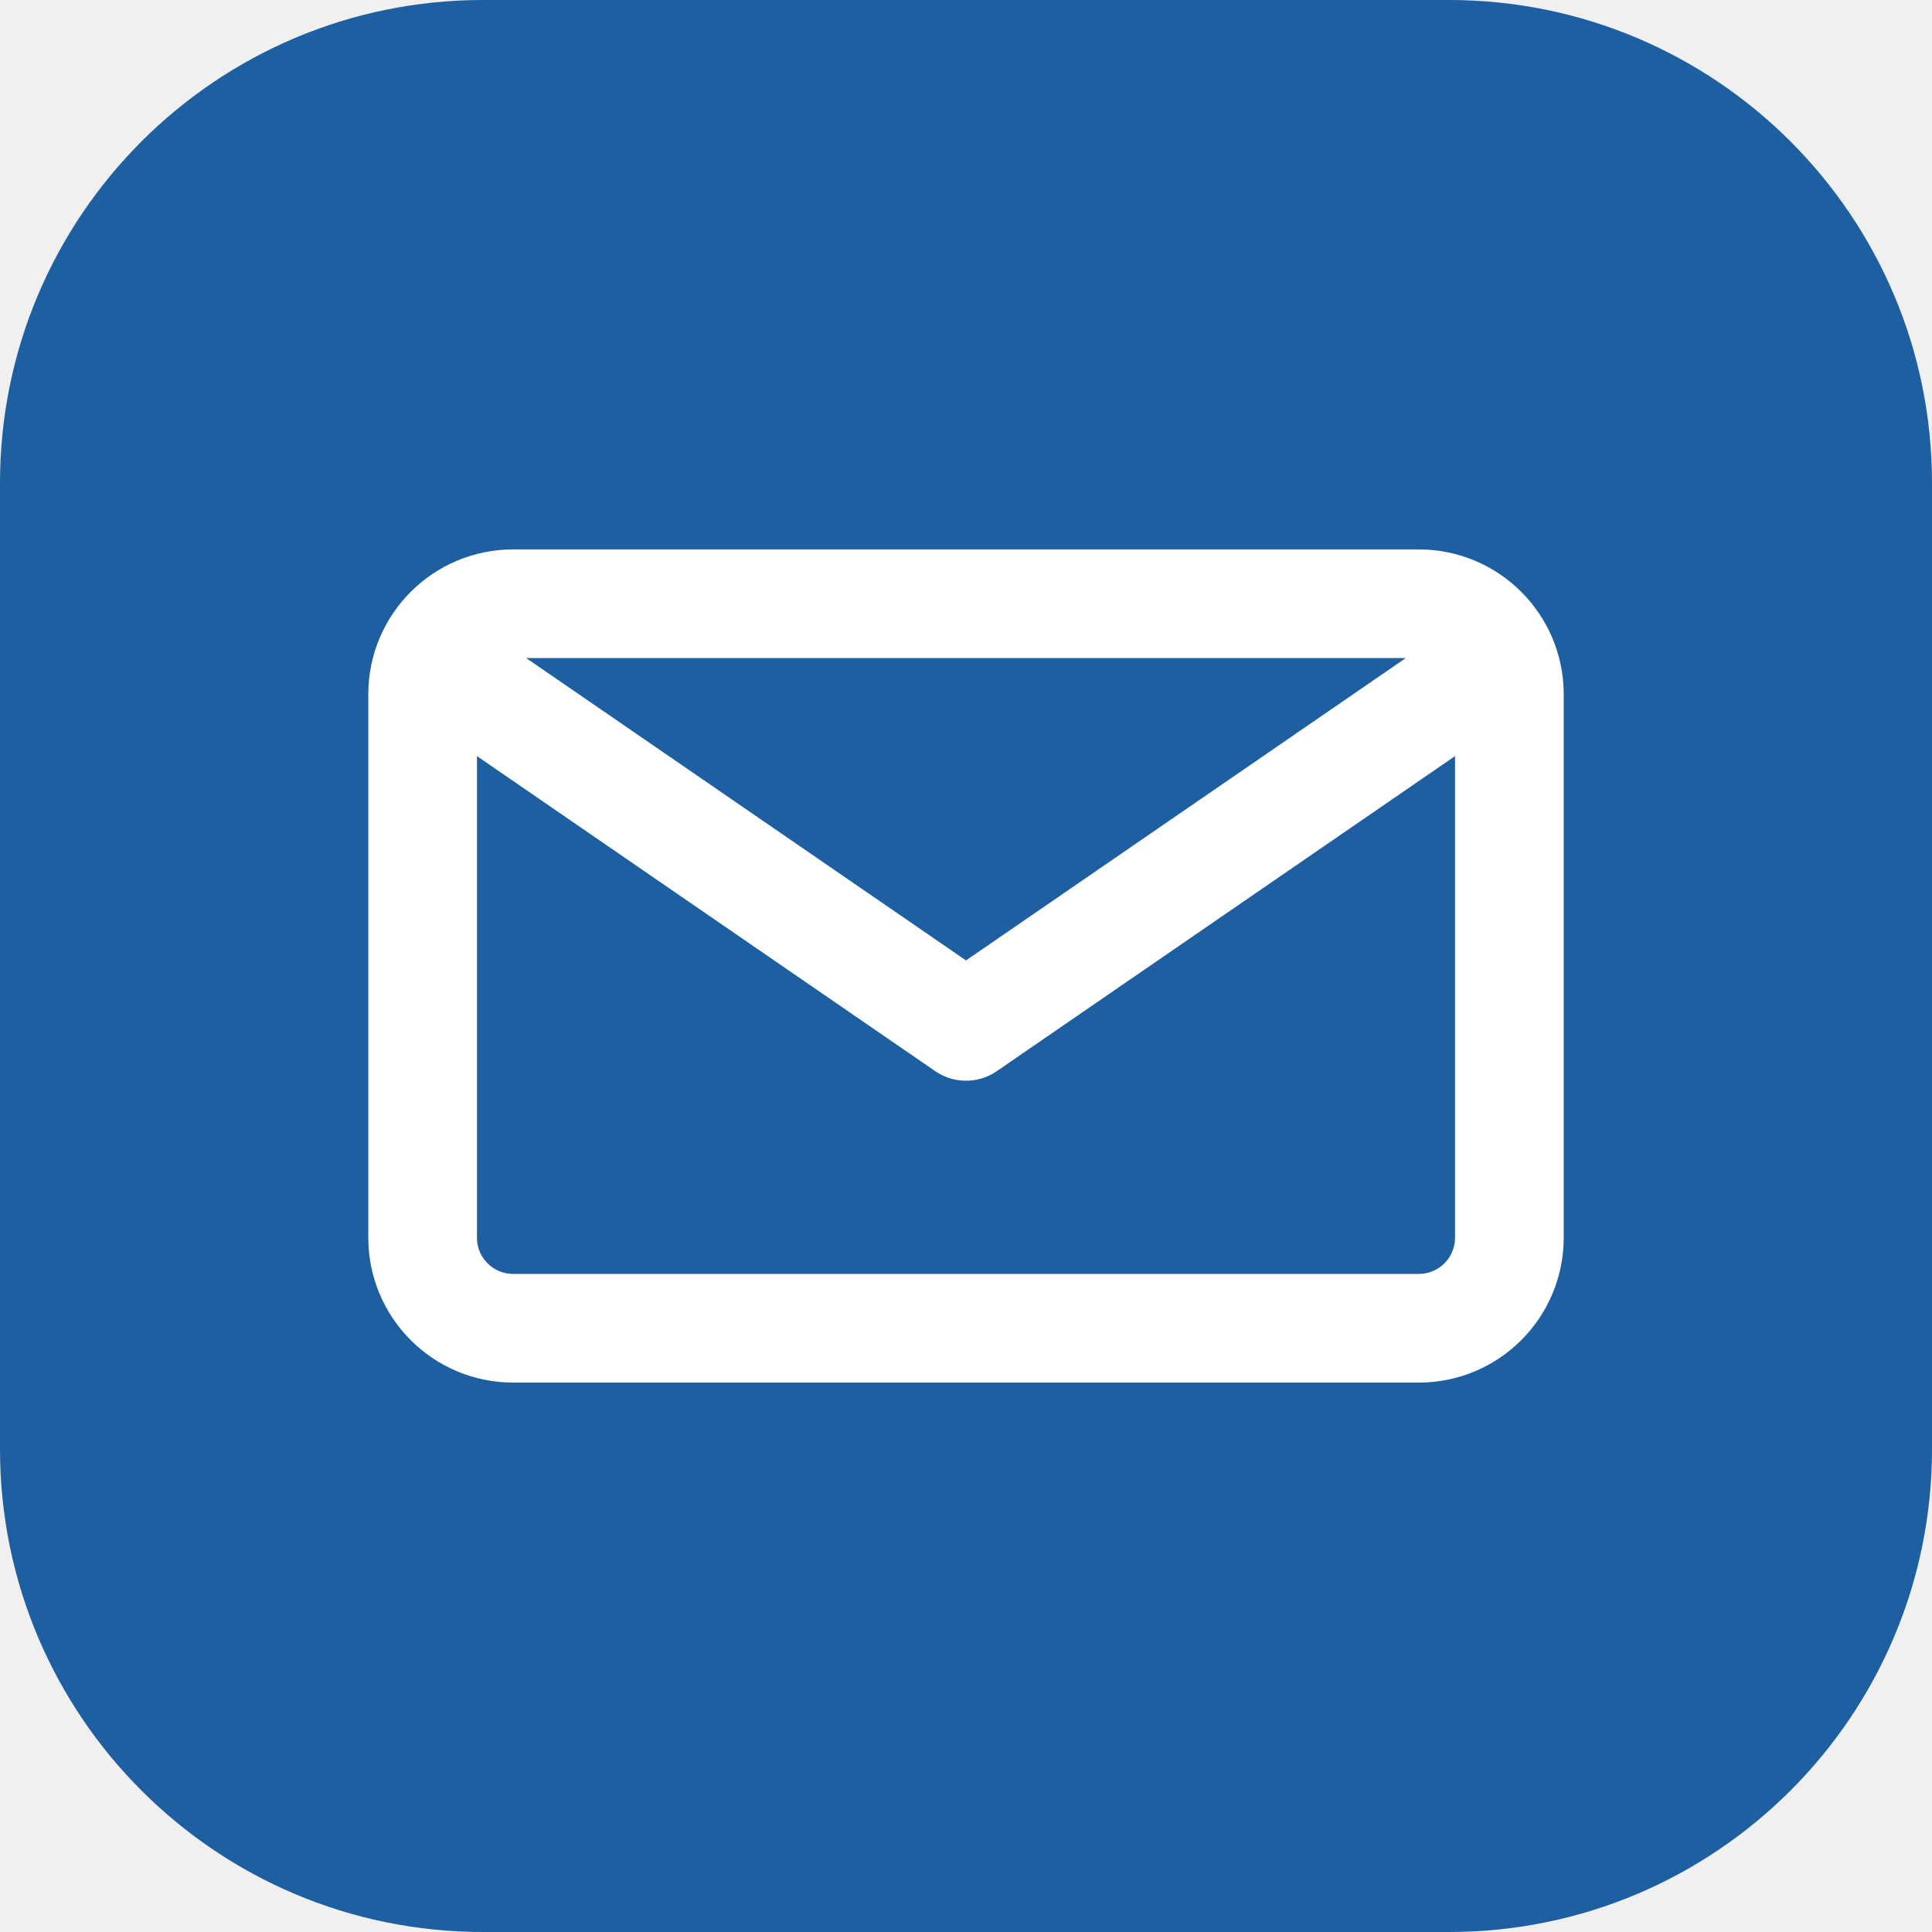
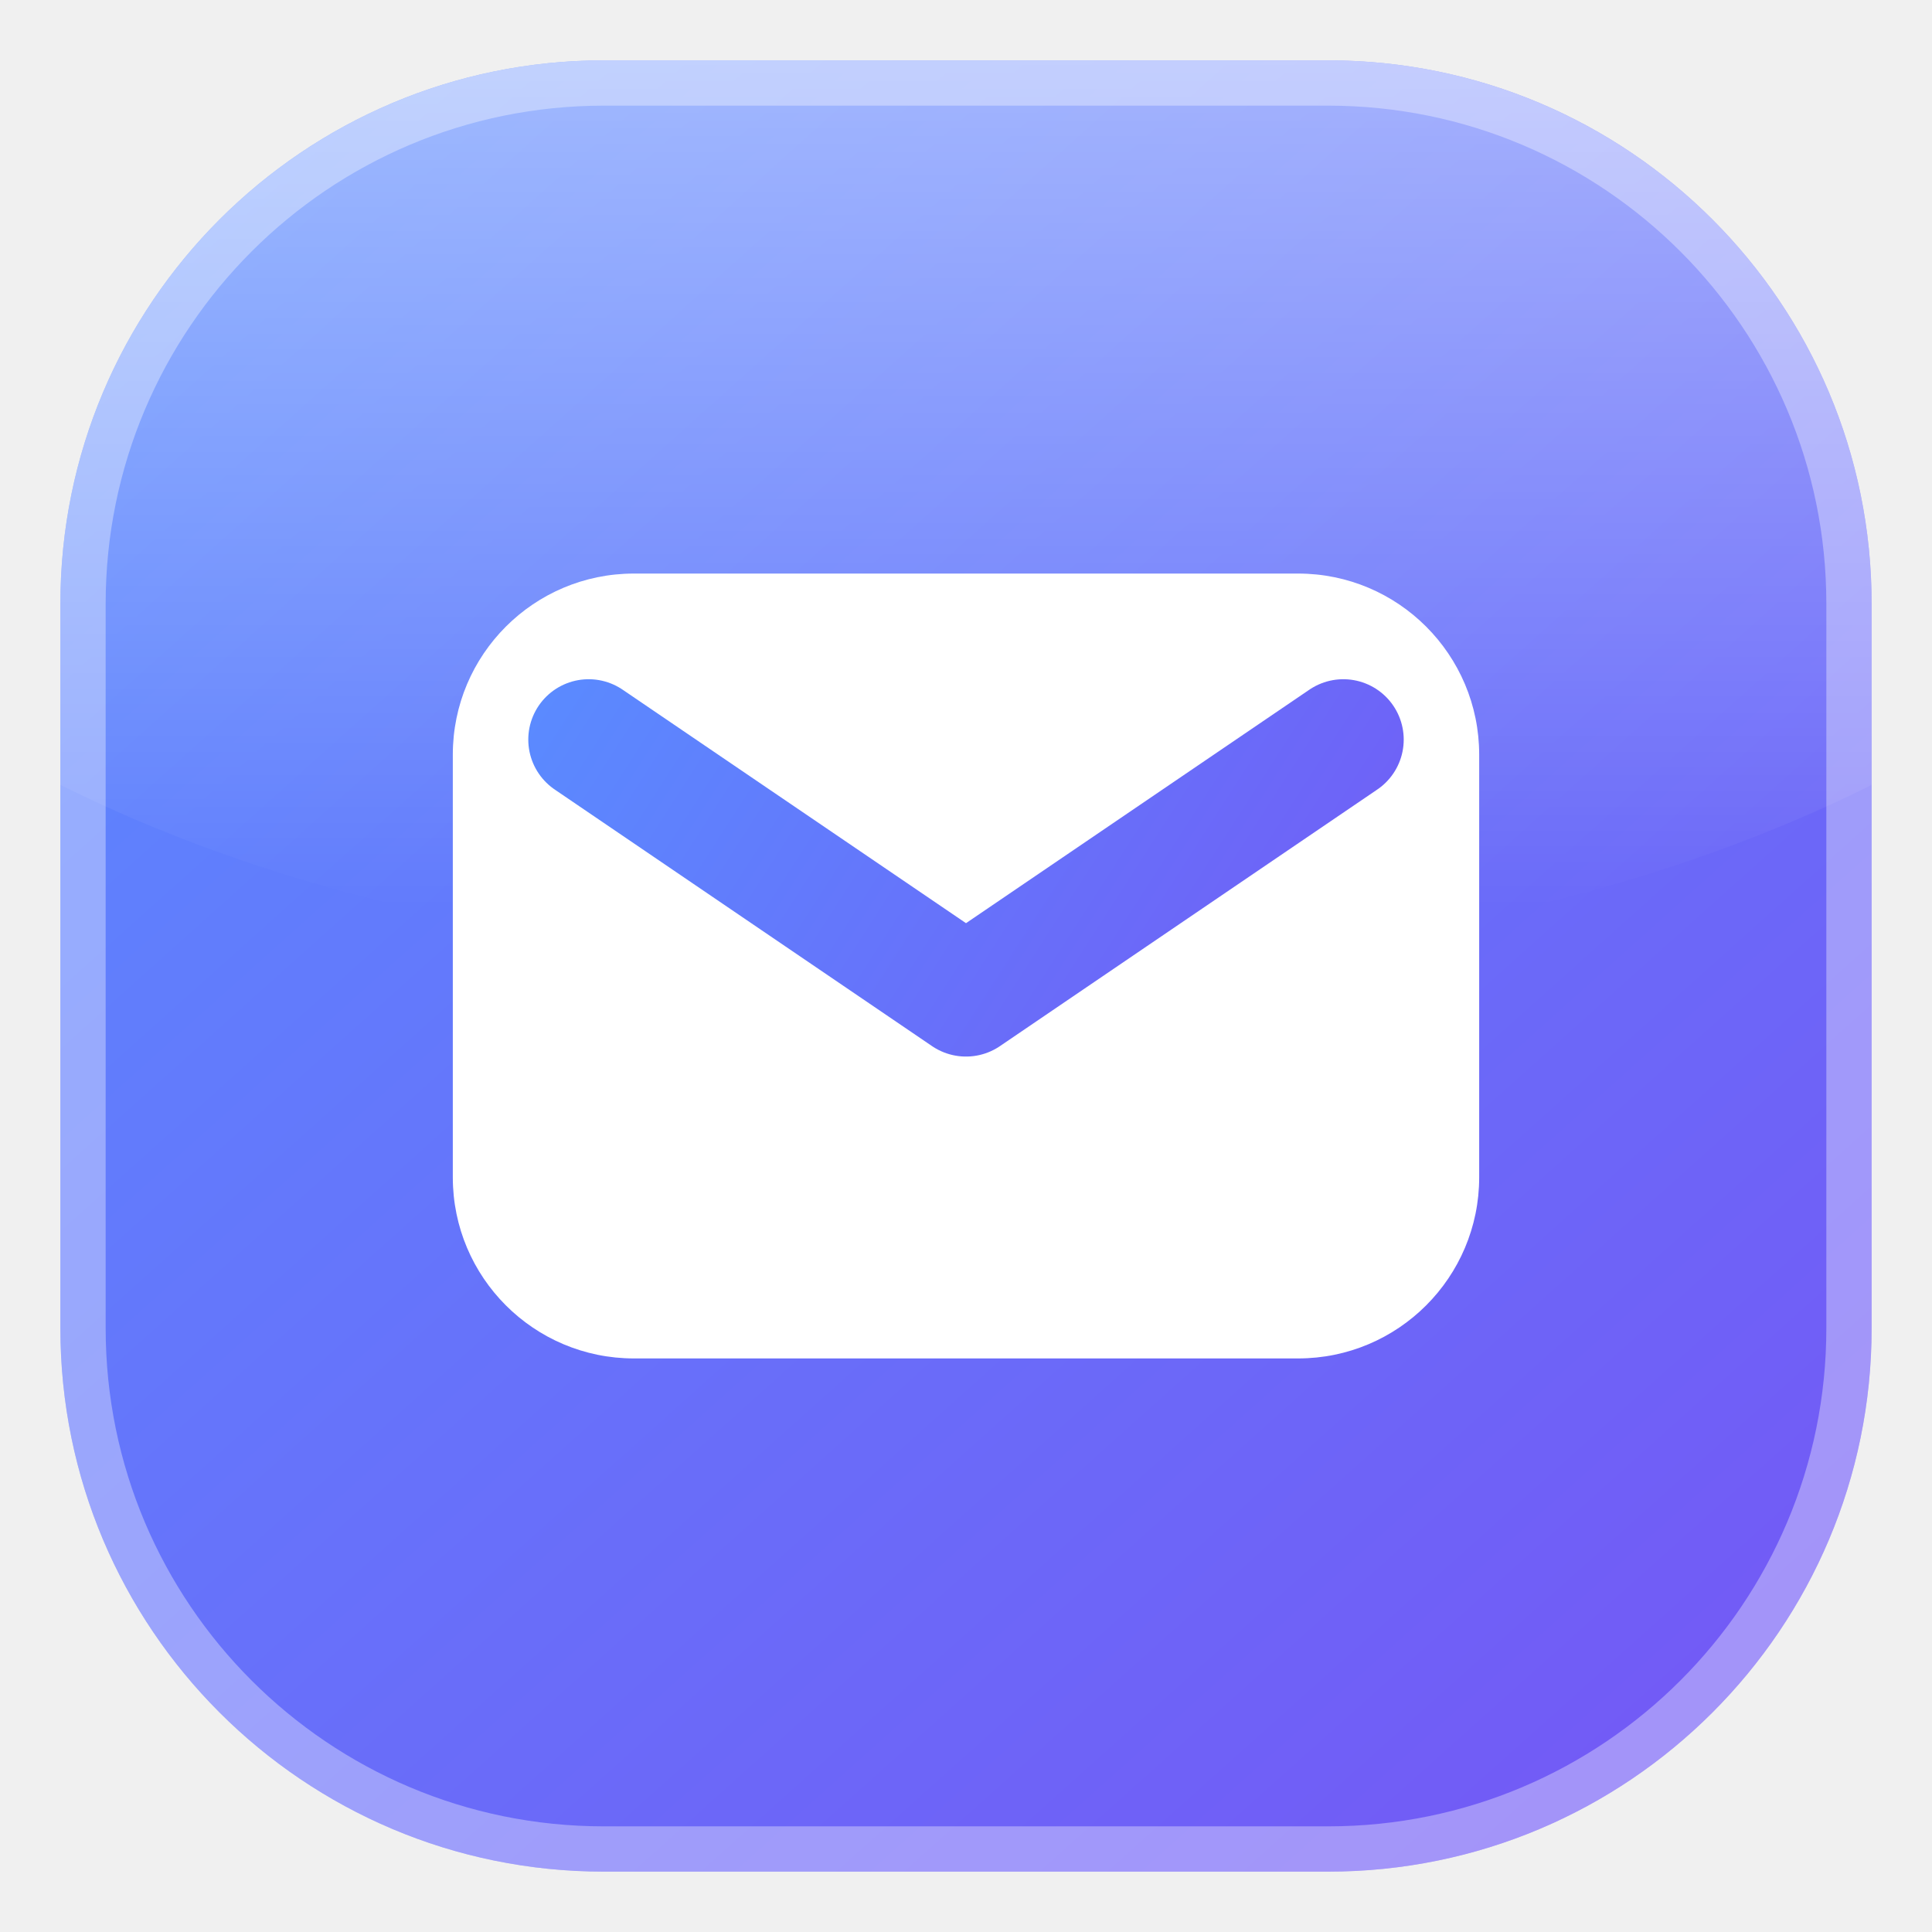
- <svg xmlns="http://www.w3.org/2000/svg" viewBox="0 0 32 32">
-   <rect width="32" height="32" rx="8" fill="#1d5fa0" />
-   <path d="M8 11.5 16 17l8-5.5M8.5 10h15a1.5 1.5 0 0 1 1.5 1.5v9a1.5 1.5 0 0 1-1.5 1.5h-15A1.5 1.5 0 0 1 7 20.5v-9A1.5 1.5 0 0 1 8.5 10Z" fill="none" stroke="#fff" stroke-width="1.8" stroke-linecap="round" stroke-linejoin="round" />
+ <svg xmlns="http://www.w3.org/2000/svg" viewBox="0 0 64 64">
+   <defs>
+     <linearGradient id="bg" x1="6" y1="4" x2="58" y2="62" gradientUnits="userSpaceOnUse">
+       <stop offset="0" stop-color="#5a8bff" />
+       <stop offset="1" stop-color="#7457f5" />
+     </linearGradient>
+     <linearGradient id="gloss" x1="32" y1="2" x2="32" y2="30" gradientUnits="userSpaceOnUse">
+       <stop offset="0" stop-color="#ffffff" stop-opacity="0.42" />
+       <stop offset="1" stop-color="#ffffff" stop-opacity="0" />
+     </linearGradient>
+     <linearGradient id="flap" x1="18" y1="22" x2="46" y2="40" gradientUnits="userSpaceOnUse">
+       <stop offset="0" stop-color="#5a8bff" />
+       <stop offset="1" stop-color="#7457f5" />
+     </linearGradient>
+   </defs>
+   <rect x="2" y="2" width="60" height="60" rx="18" fill="url(#bg)" />
+   <path d="M20 2h24c9.94 0 18 8.06 18 18v6c-8 4-18 6-30 6S10 30 2 26v-6C2 10.06 10.06 2 20 2Z" fill="url(#gloss)" />
+   <rect x="2.75" y="2.75" width="58.5" height="58.5" rx="17.25" fill="none" stroke="#ffffff" stroke-opacity="0.35" stroke-width="1.5" />
+   <rect x="15" y="19" width="34" height="26" rx="6" fill="#ffffff" />
+   <path d="M19.5 24.5 32 33l12.5-8.5" fill="none" stroke="url(#flap)" stroke-width="4" stroke-linecap="round" stroke-linejoin="round" />
</svg>
